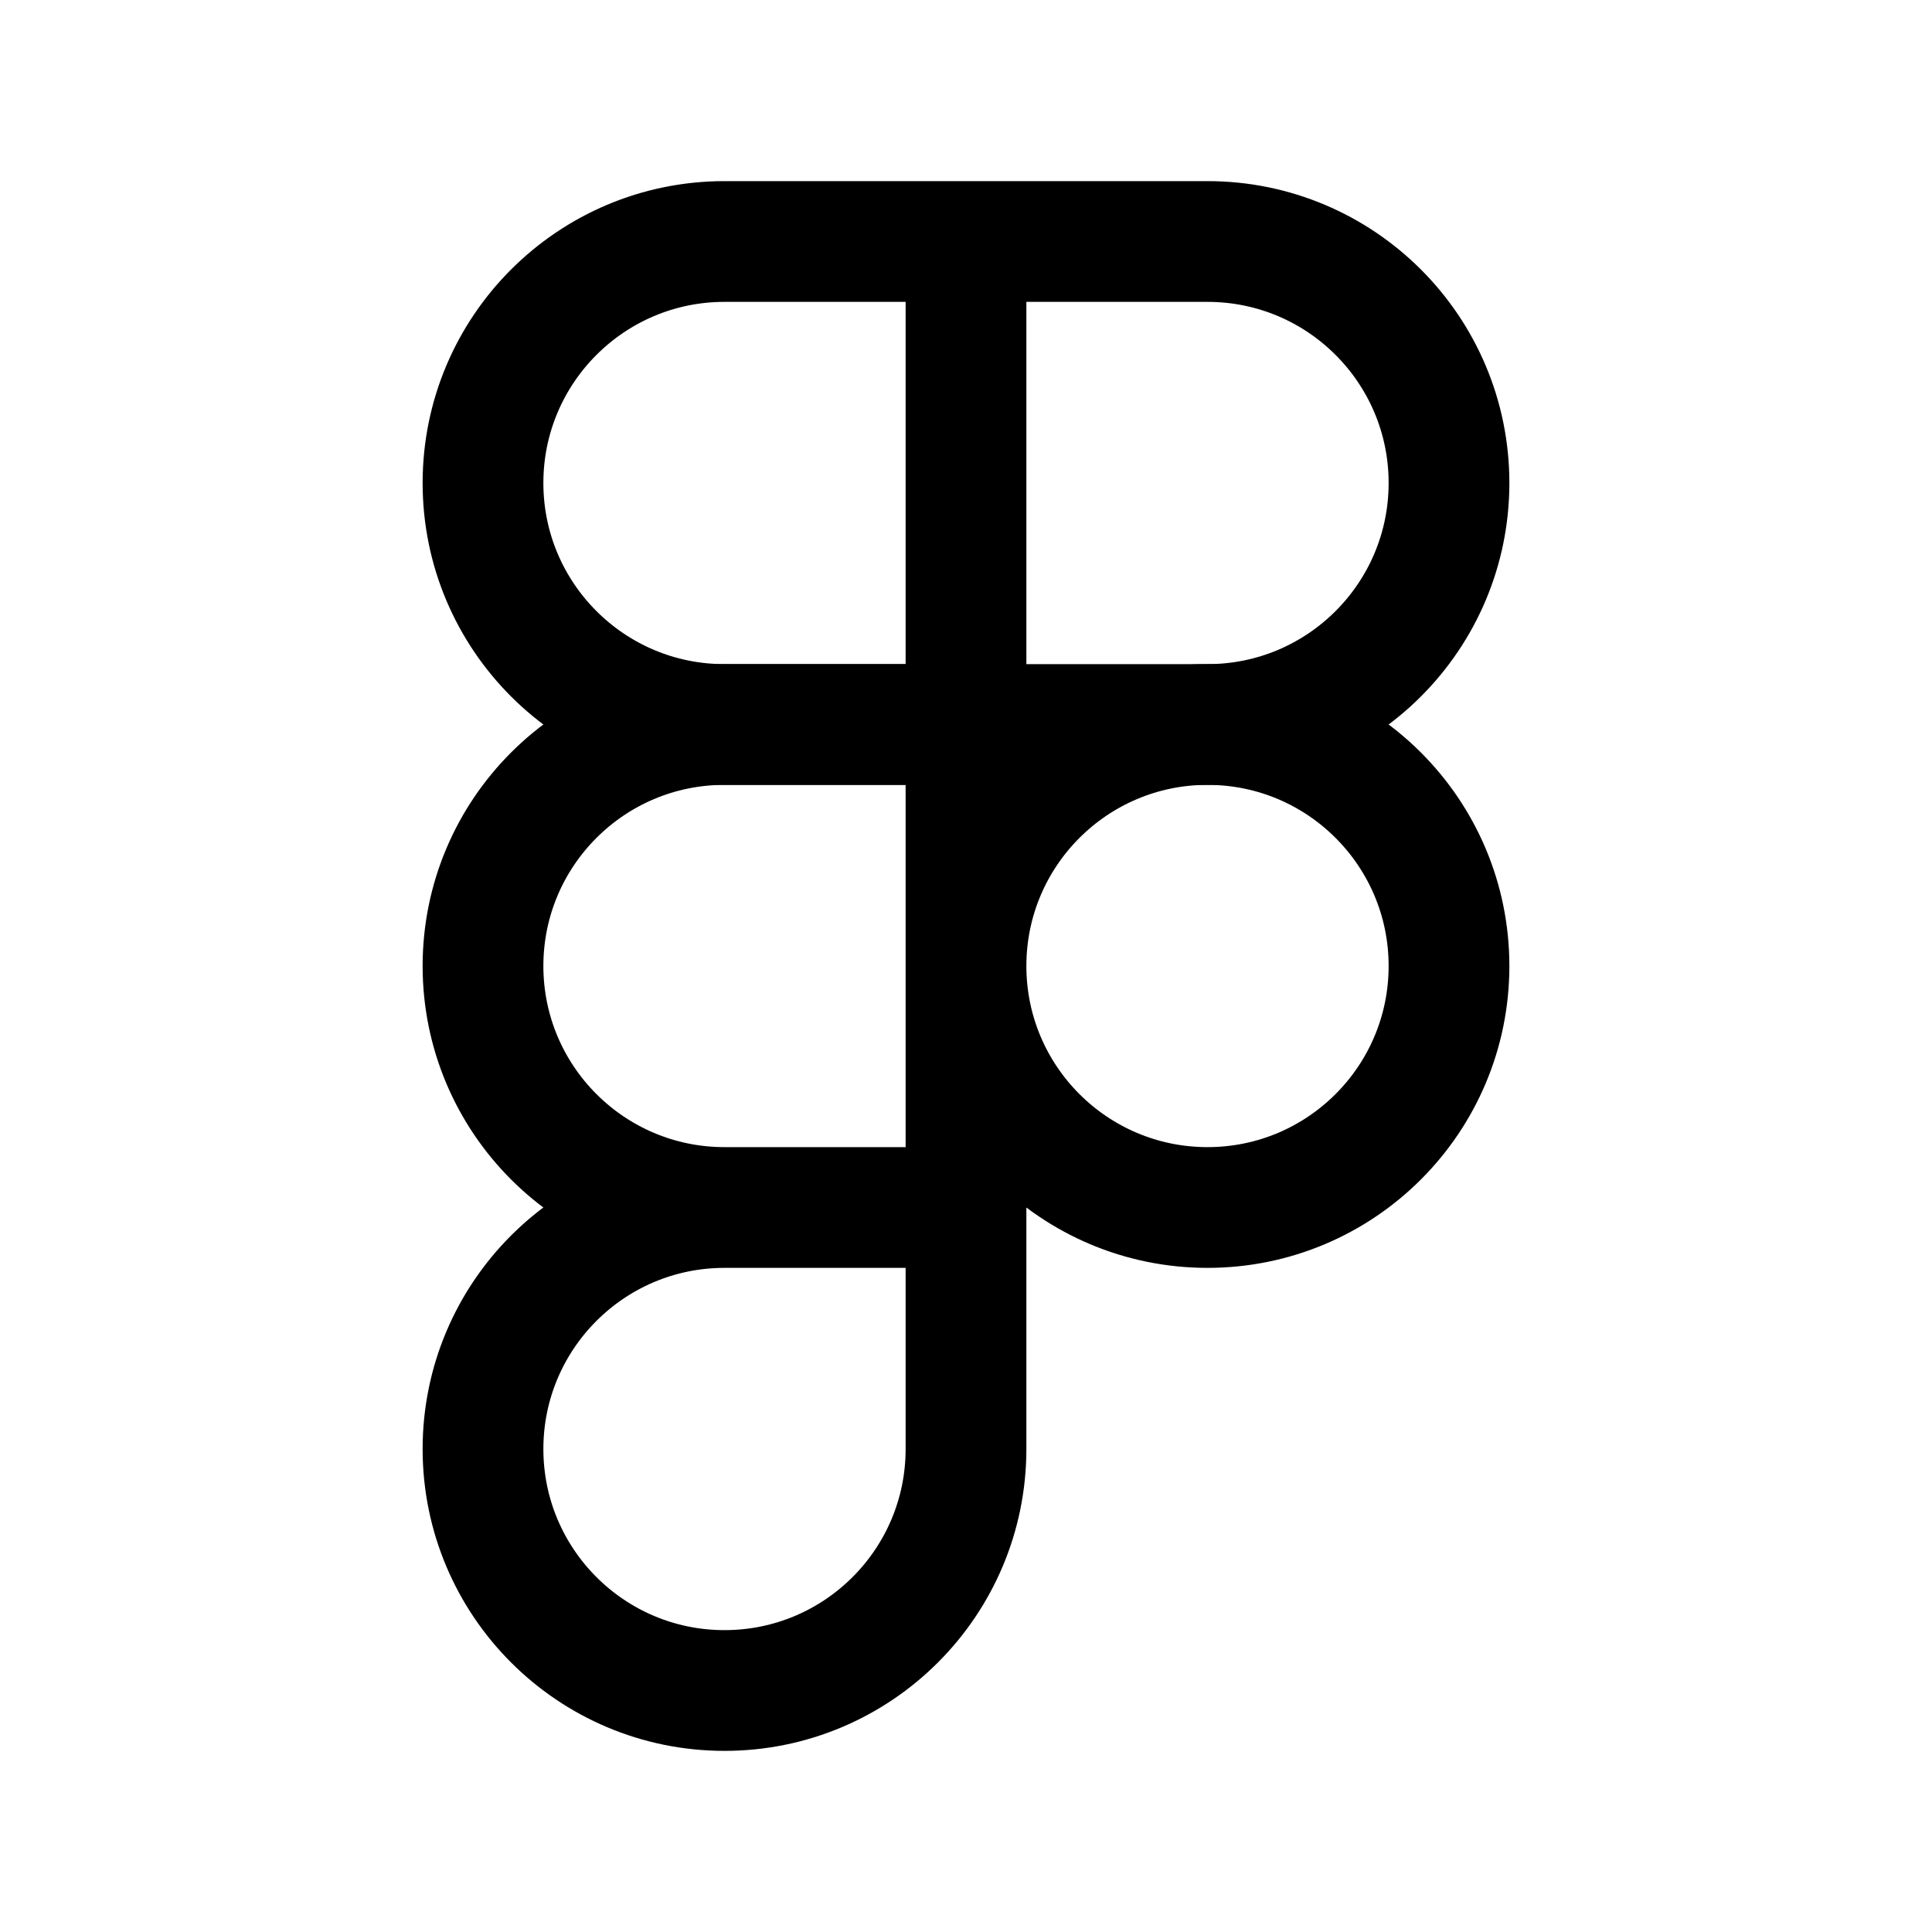
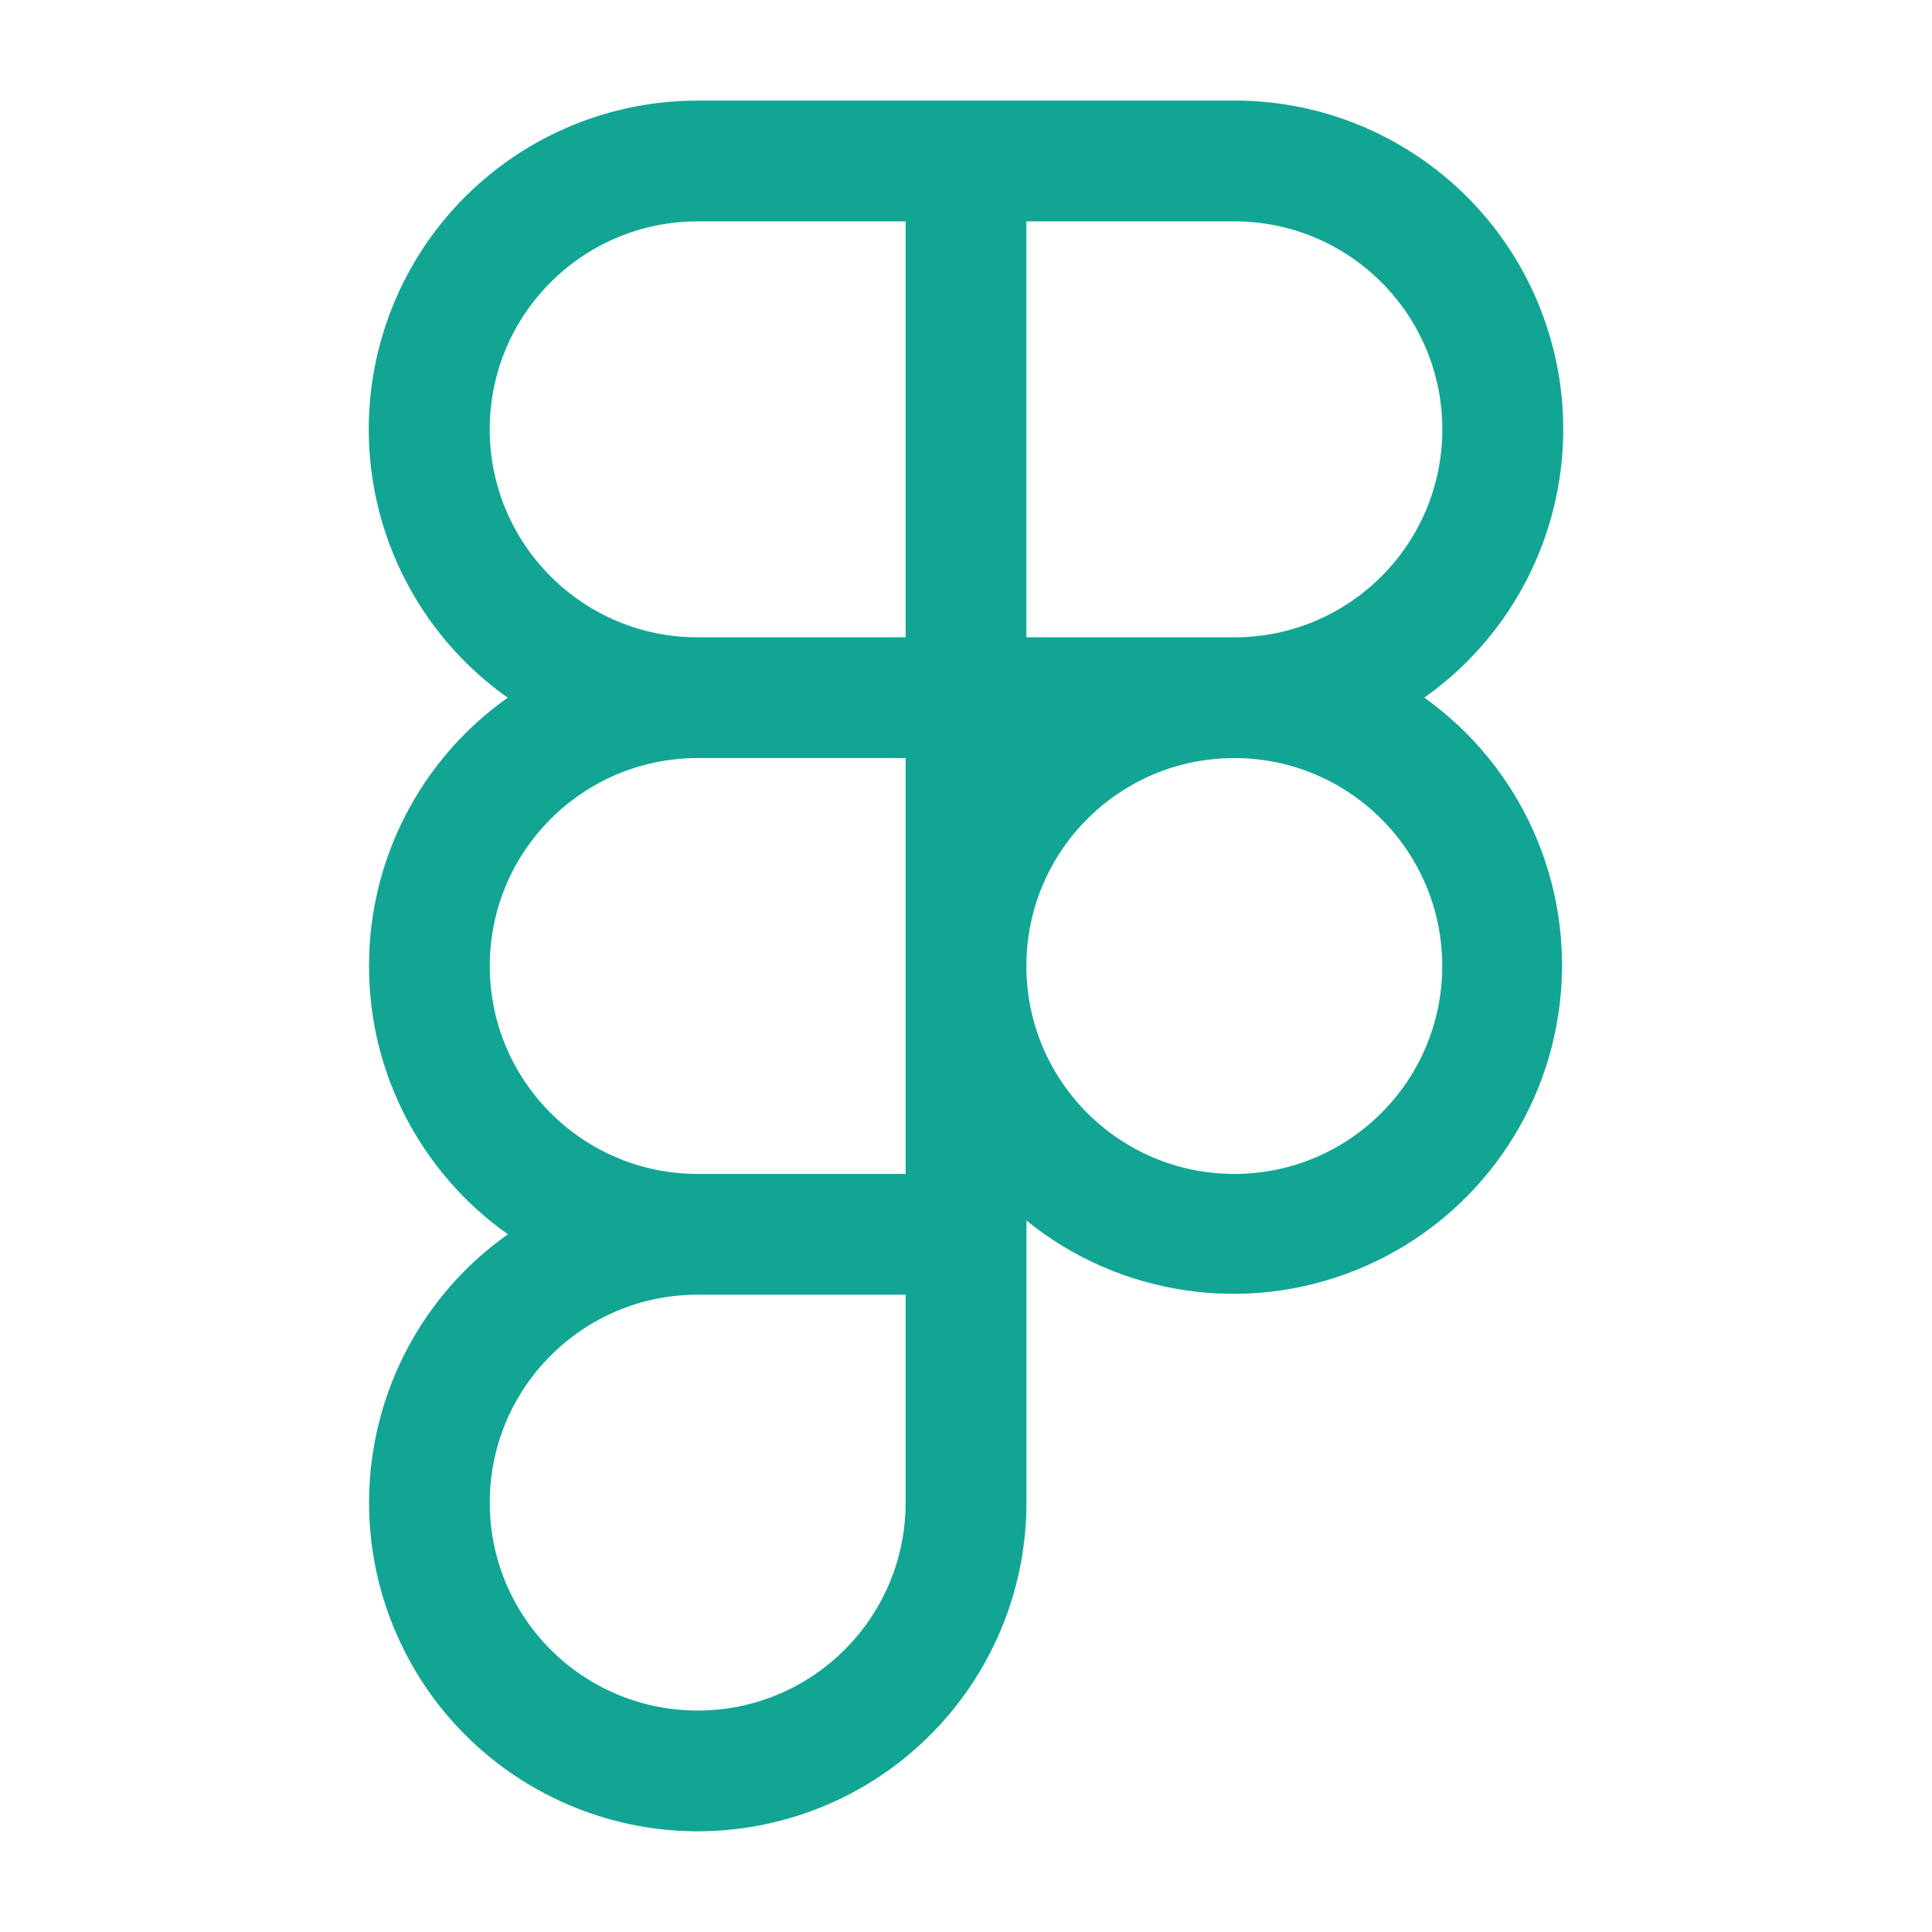
<svg xmlns="http://www.w3.org/2000/svg" width="1em" height="1em" viewBox="0 0 24 24">
-   <g fill="none" stroke="currentColor" stroke-linecap="round" stroke-linejoin="round" stroke-width="1.5">
-     <path d="M6 6a3 3 0 0 1 3-3h3v6H9a3 3 0 0 1-3-3Zm6-3h3a3 3 0 0 1 0 6h-3V3Z" />
-     <path d="M12 12a3 3 0 1 1 6 0a3 3 0 0 1-6 0v0Zm-6 6a3 3 0 0 1 3-3h3v3a3 3 0 0 1-6 0Zm0-6a3 3 0 0 1 3-3h3v6H9a3 3 0 0 1-3-3Z" />
-   </g>
+   <path fill="#12a594" fill-rule="evenodd" d="M8.667 1.25a4.083 4.083 0 0 0-2.36 7.417A4.078 4.078 0 0 0 4.584 12c0 1.376.681 2.594 1.725 3.333a4.083 4.083 0 1 0 6.442 3.333v-3.504a4.083 4.083 0 1 0 4.942-6.496a4.083 4.083 0 0 0-2.36-7.417H8.669Zm2.583 13.333H8.667a2.583 2.583 0 1 1 0-5.166h2.583v5.166ZM8.667 7.917h2.583V2.75H8.667a2.583 2.583 0 1 0 0 5.167Zm9.25-2.584a2.583 2.583 0 0 1-2.58 2.584H12.75V2.75h2.584a2.583 2.583 0 0 1 2.583 2.583Zm-5.167 6.664a2.583 2.583 0 0 1 2.58-2.58h.006a2.583 2.583 0 1 1-2.586 2.586v-.006Zm-4.083 4.086a2.583 2.583 0 1 0 2.583 2.584v-2.584H8.667Z" clip-rule="evenodd" />
</svg>
